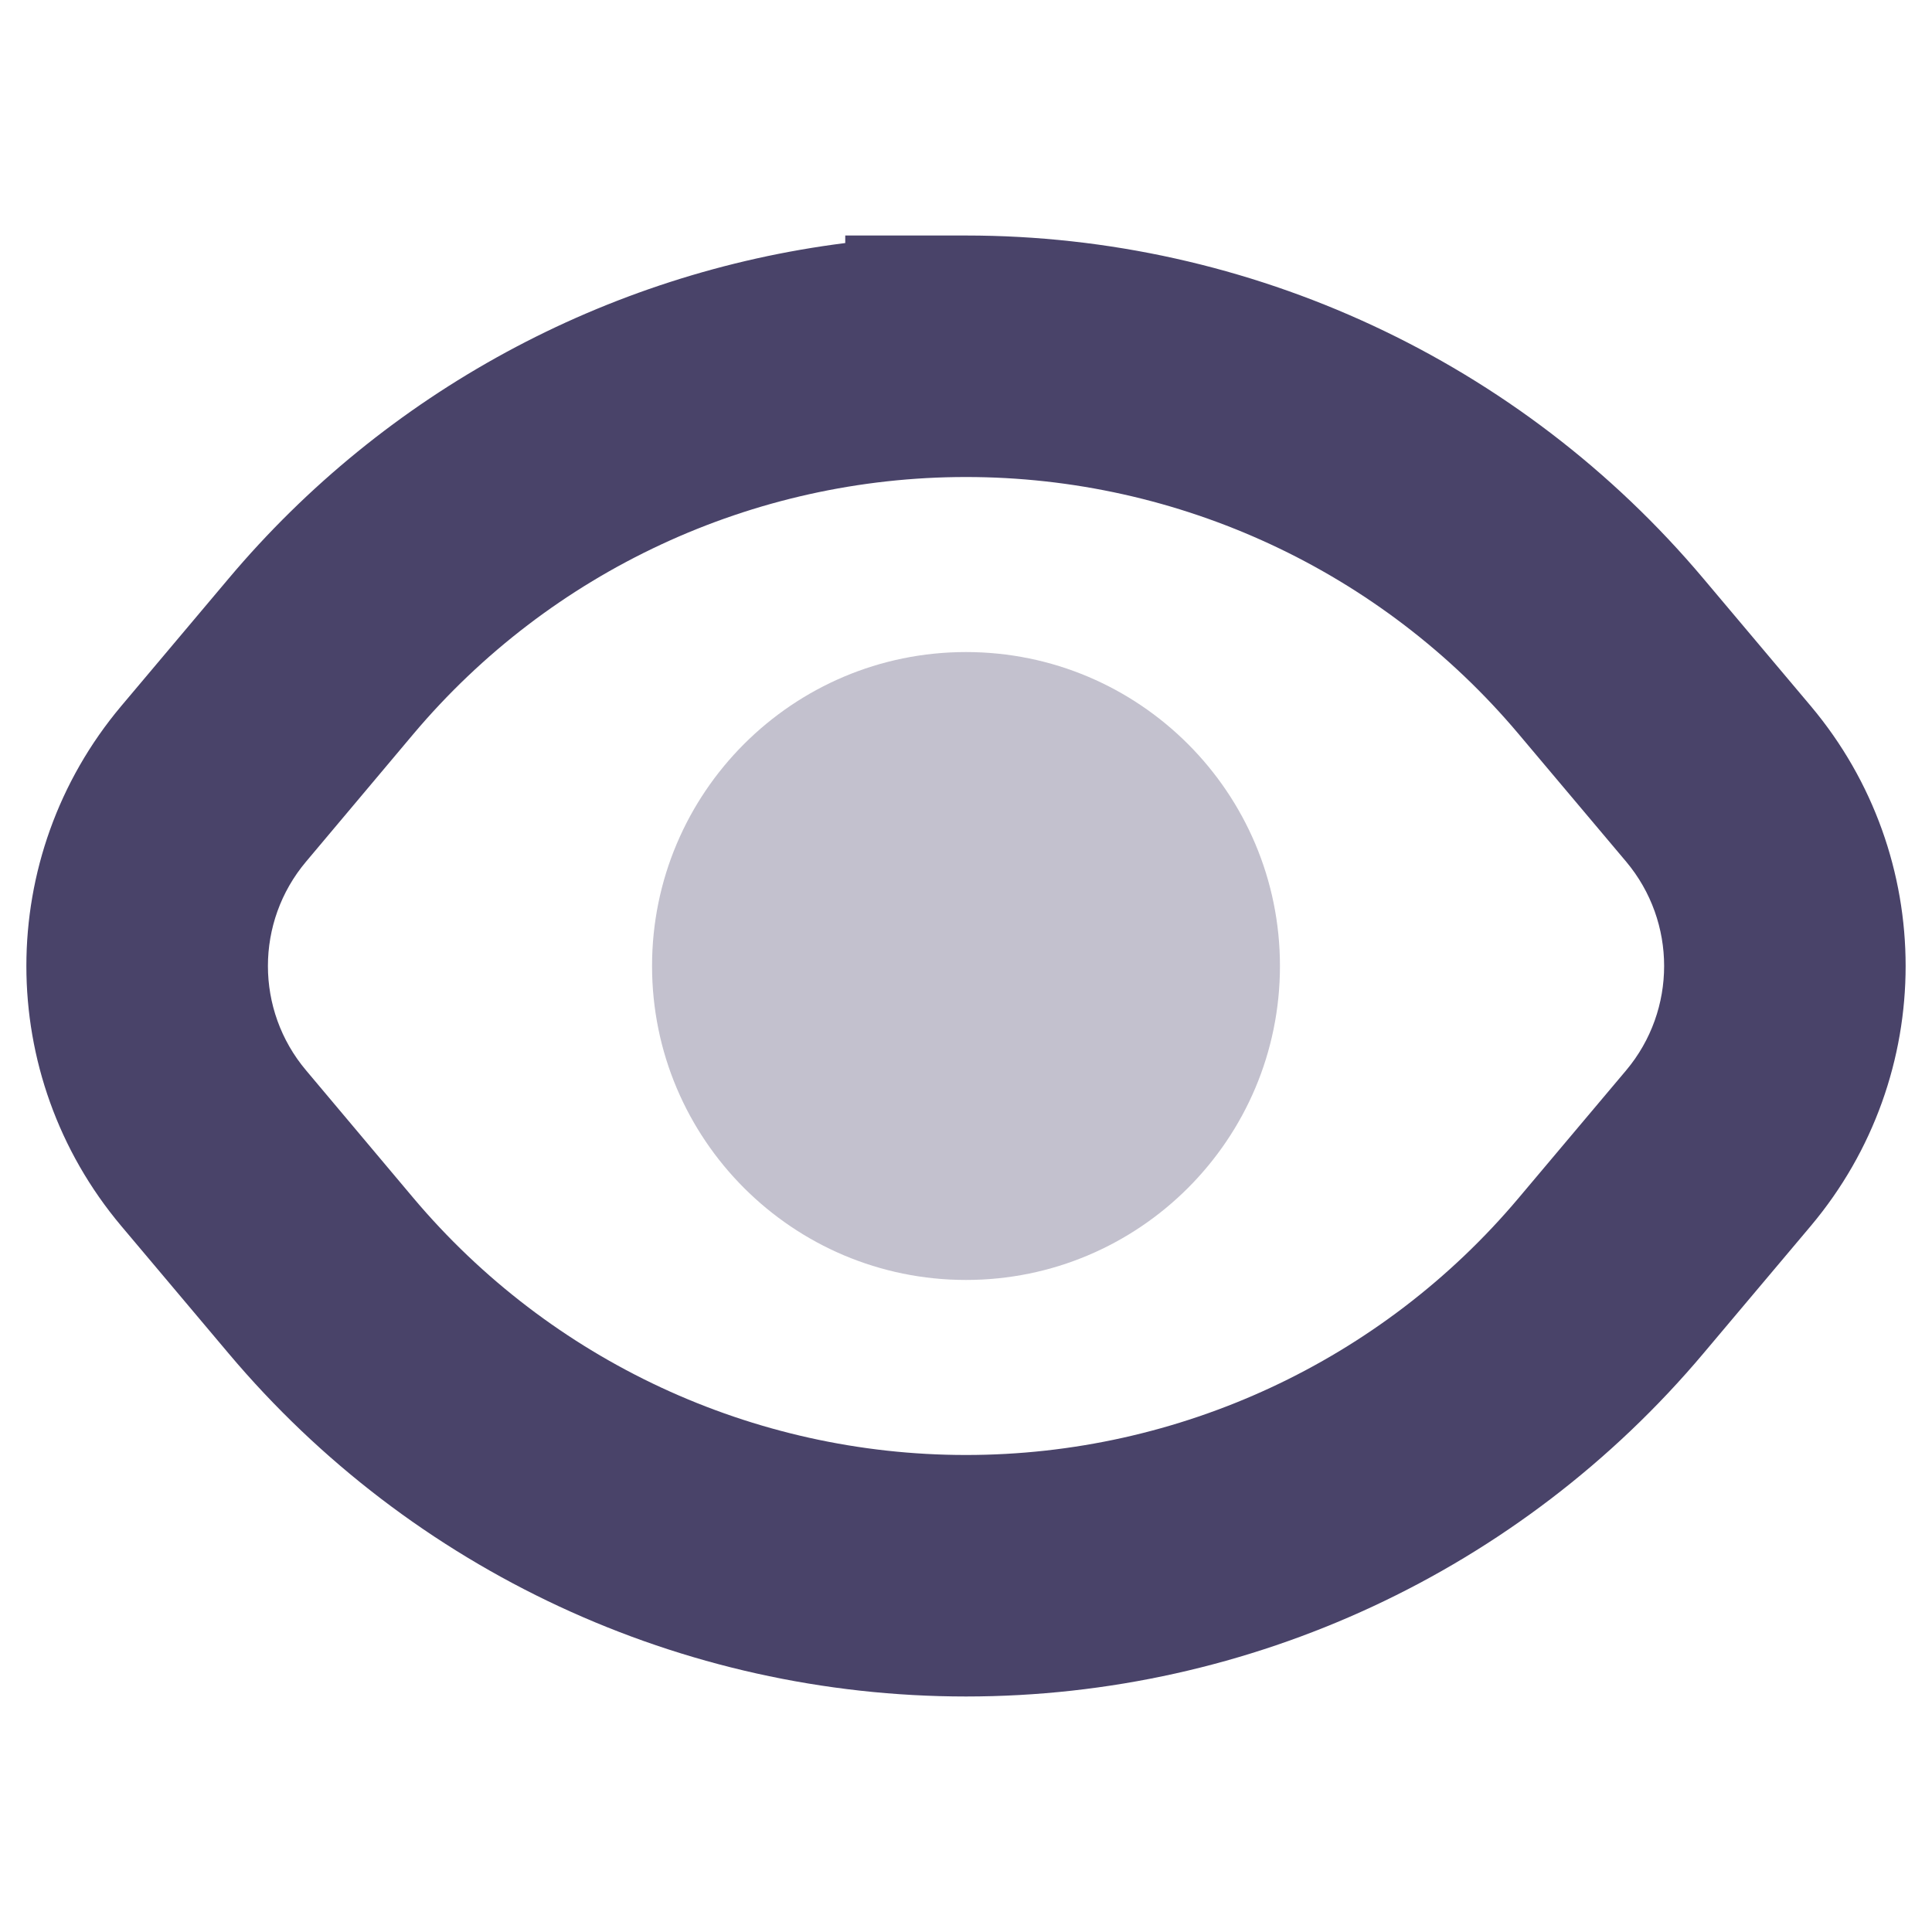
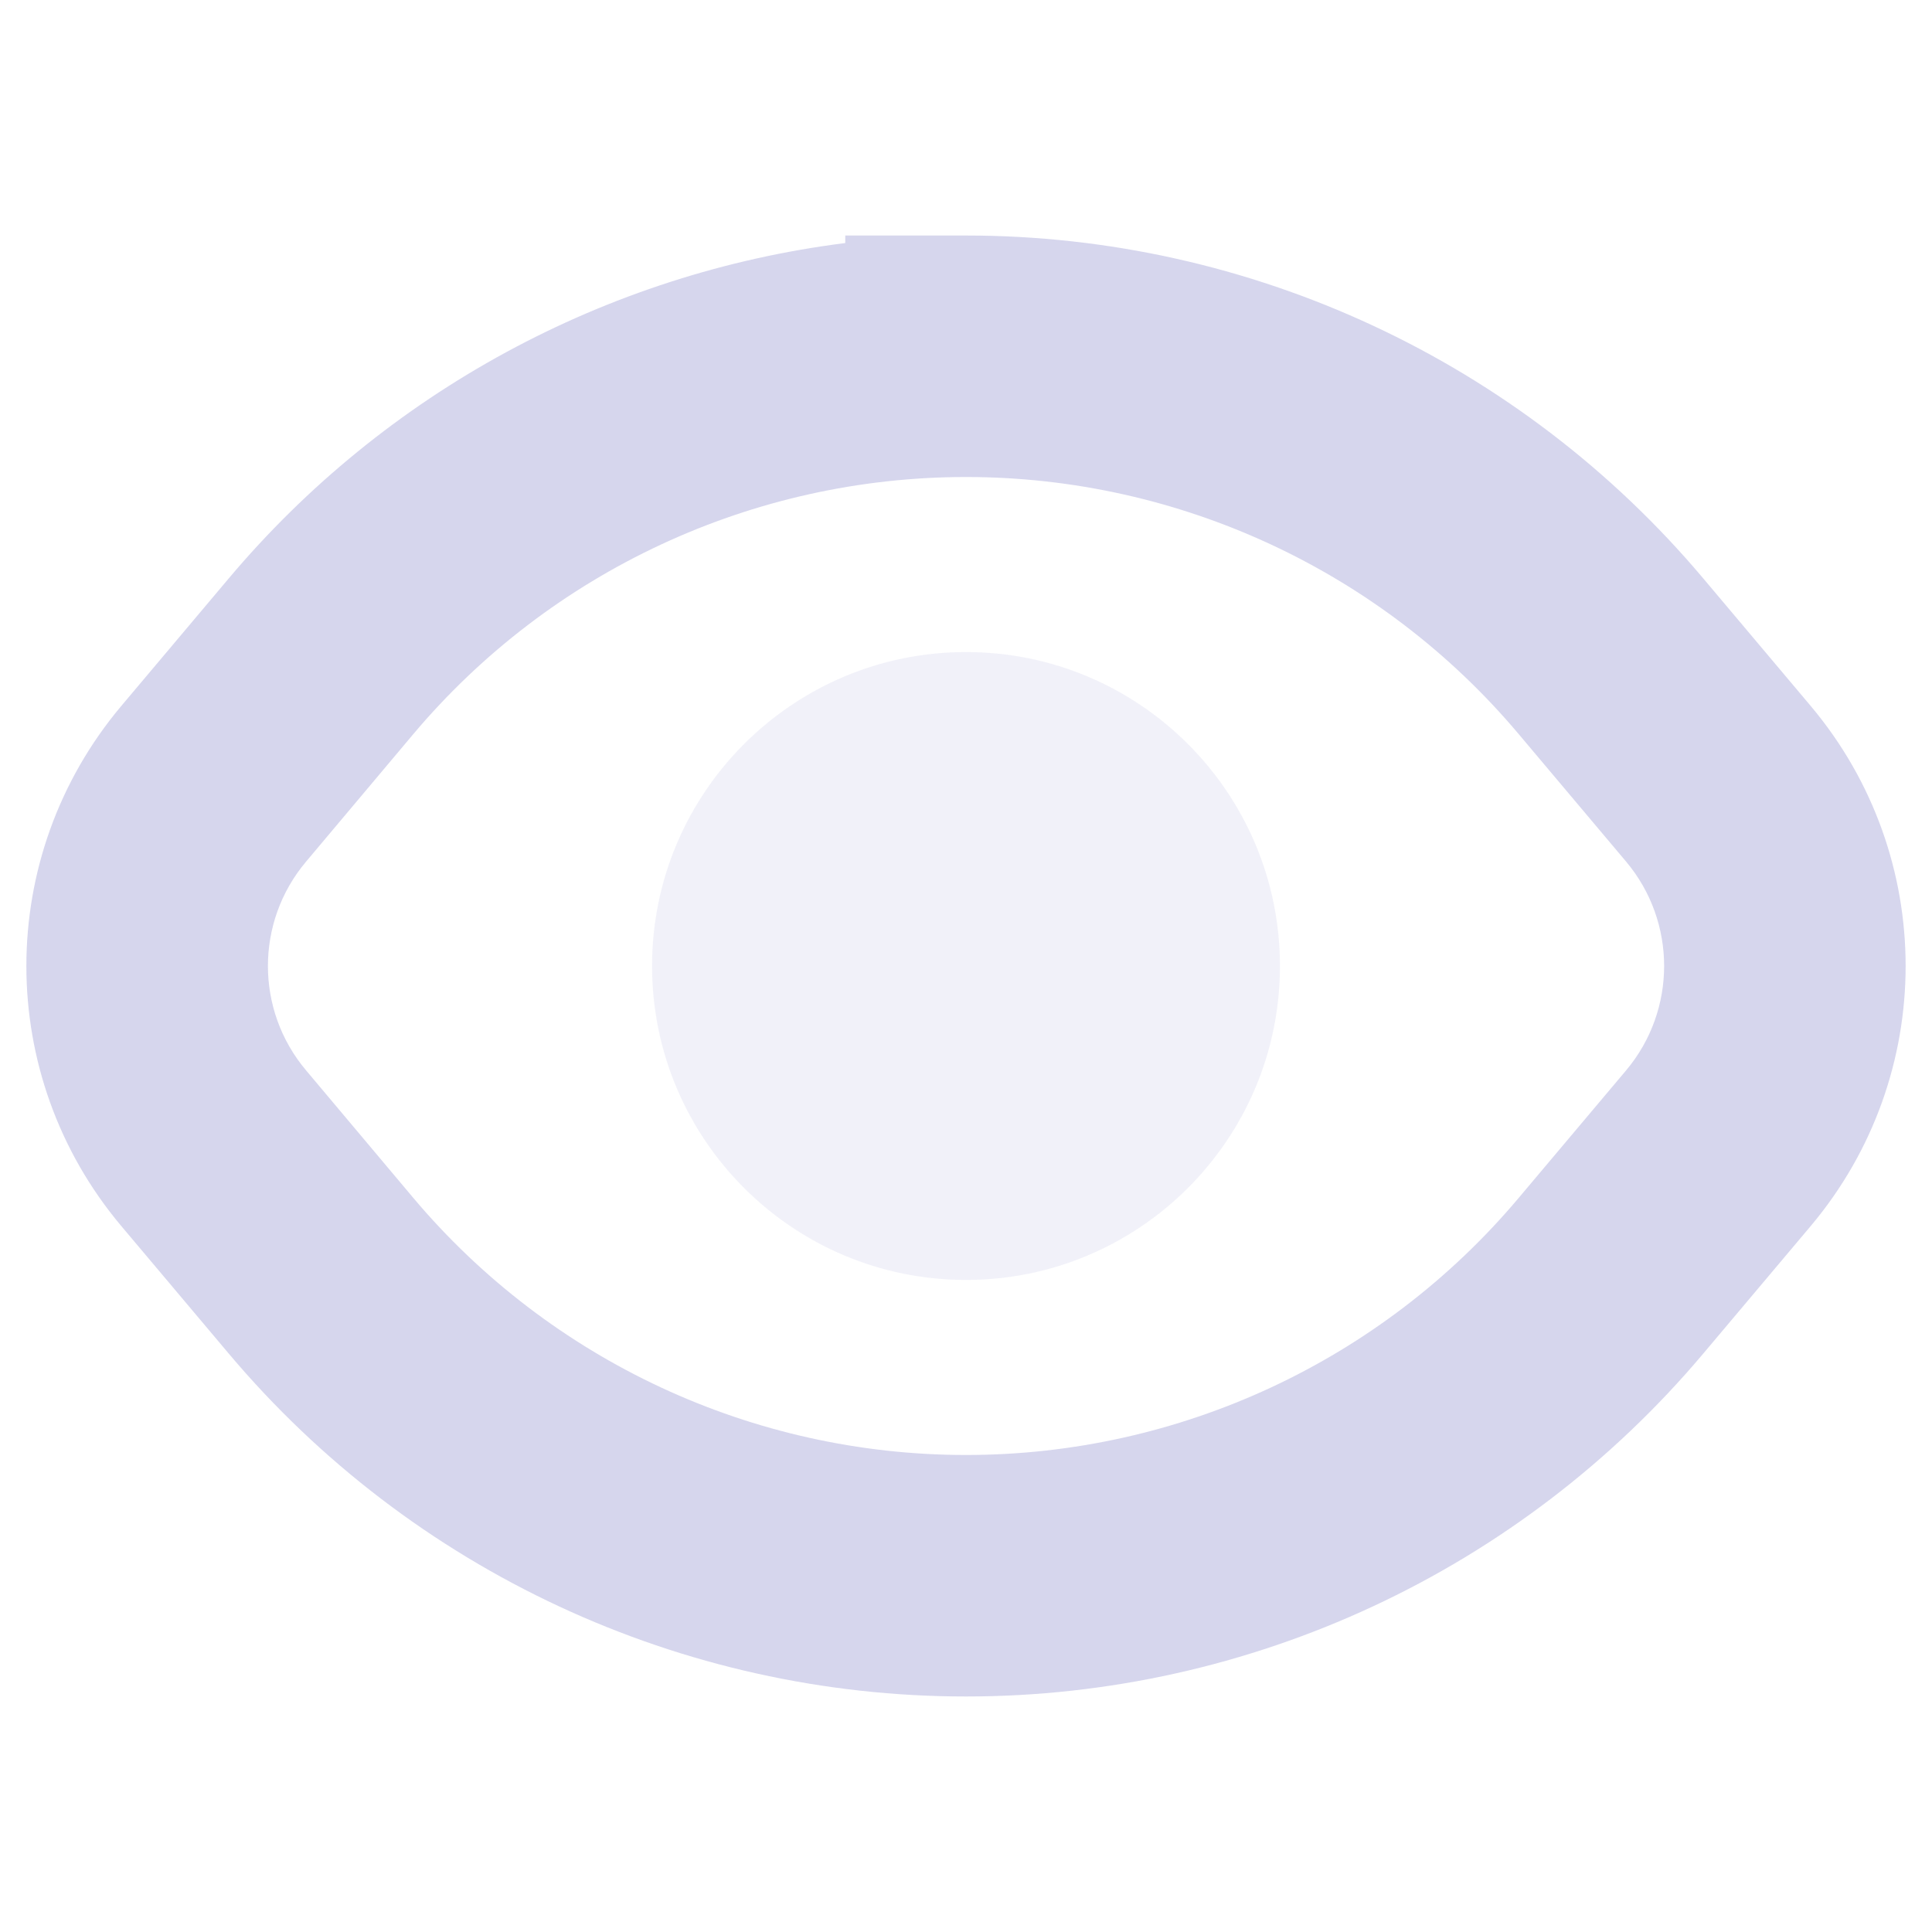
<svg xmlns="http://www.w3.org/2000/svg" width="10" height="10" viewBox="0 0 10 10" fill="none">
-   <path fill-rule="evenodd" clip-rule="evenodd" d="M5 2.469C3.897 2.469 2.85 2.956 2.139 3.8L1.584 4.46C1.321 4.772 1.321 5.228 1.584 5.54L2.139 6.2C2.85 7.044 3.897 7.531 5 7.531C6.103 7.531 7.151 7.044 7.861 6.2L8.417 5.54C8.679 5.228 8.679 4.772 8.417 4.46L7.861 3.8C7.151 2.956 6.103 2.469 5 2.469ZM4.375 1.258C3.138 1.414 1.995 2.03 1.183 2.995L0.627 3.655C-0.027 4.433 -0.027 5.567 0.627 6.345L1.183 7.005C2.131 8.131 3.528 8.781 5 8.781C6.472 8.781 7.869 8.131 8.817 7.005L9.373 6.345C10.027 5.567 10.027 4.433 9.373 3.655L8.817 2.995C7.869 1.869 6.472 1.219 5 1.219H4.375V1.258Z" fill="#494369" />
-   <path opacity="0.33" d="M3.375 5C3.375 4.103 4.103 3.375 5 3.375C5.897 3.375 6.625 4.103 6.625 5C6.625 5.897 5.897 6.625 5 6.625C4.103 6.625 3.375 5.897 3.375 5Z" fill="#494369" />
+   <path fill-rule="evenodd" clip-rule="evenodd" d="M5 2.469C3.897 2.469 2.85 2.956 2.139 3.8L1.584 4.46C1.321 4.772 1.321 5.228 1.584 5.54L2.139 6.2C2.85 7.044 3.897 7.531 5 7.531C6.103 7.531 7.151 7.044 7.861 6.2L8.417 5.54C8.679 5.228 8.679 4.772 8.417 4.46L7.861 3.8C7.151 2.956 6.103 2.469 5 2.469ZM4.375 1.258C3.138 1.414 1.995 2.03 1.183 2.995L0.627 3.655C-0.027 4.433 -0.027 5.567 0.627 6.345L1.183 7.005C2.131 8.131 3.528 8.781 5 8.781C6.472 8.781 7.869 8.131 8.817 7.005L9.373 6.345C10.027 5.567 10.027 4.433 9.373 3.655L8.817 2.995C7.869 1.869 6.472 1.219 5 1.219H4.375V1.258Z" fill="#D6D6ED" />
+   <path opacity="0.33" d="M3.375 5C3.375 4.103 4.103 3.375 5 3.375C5.897 3.375 6.625 4.103 6.625 5C6.625 5.897 5.897 6.625 5 6.625C4.103 6.625 3.375 5.897 3.375 5Z" fill="#D6D6ED" />
</svg>
